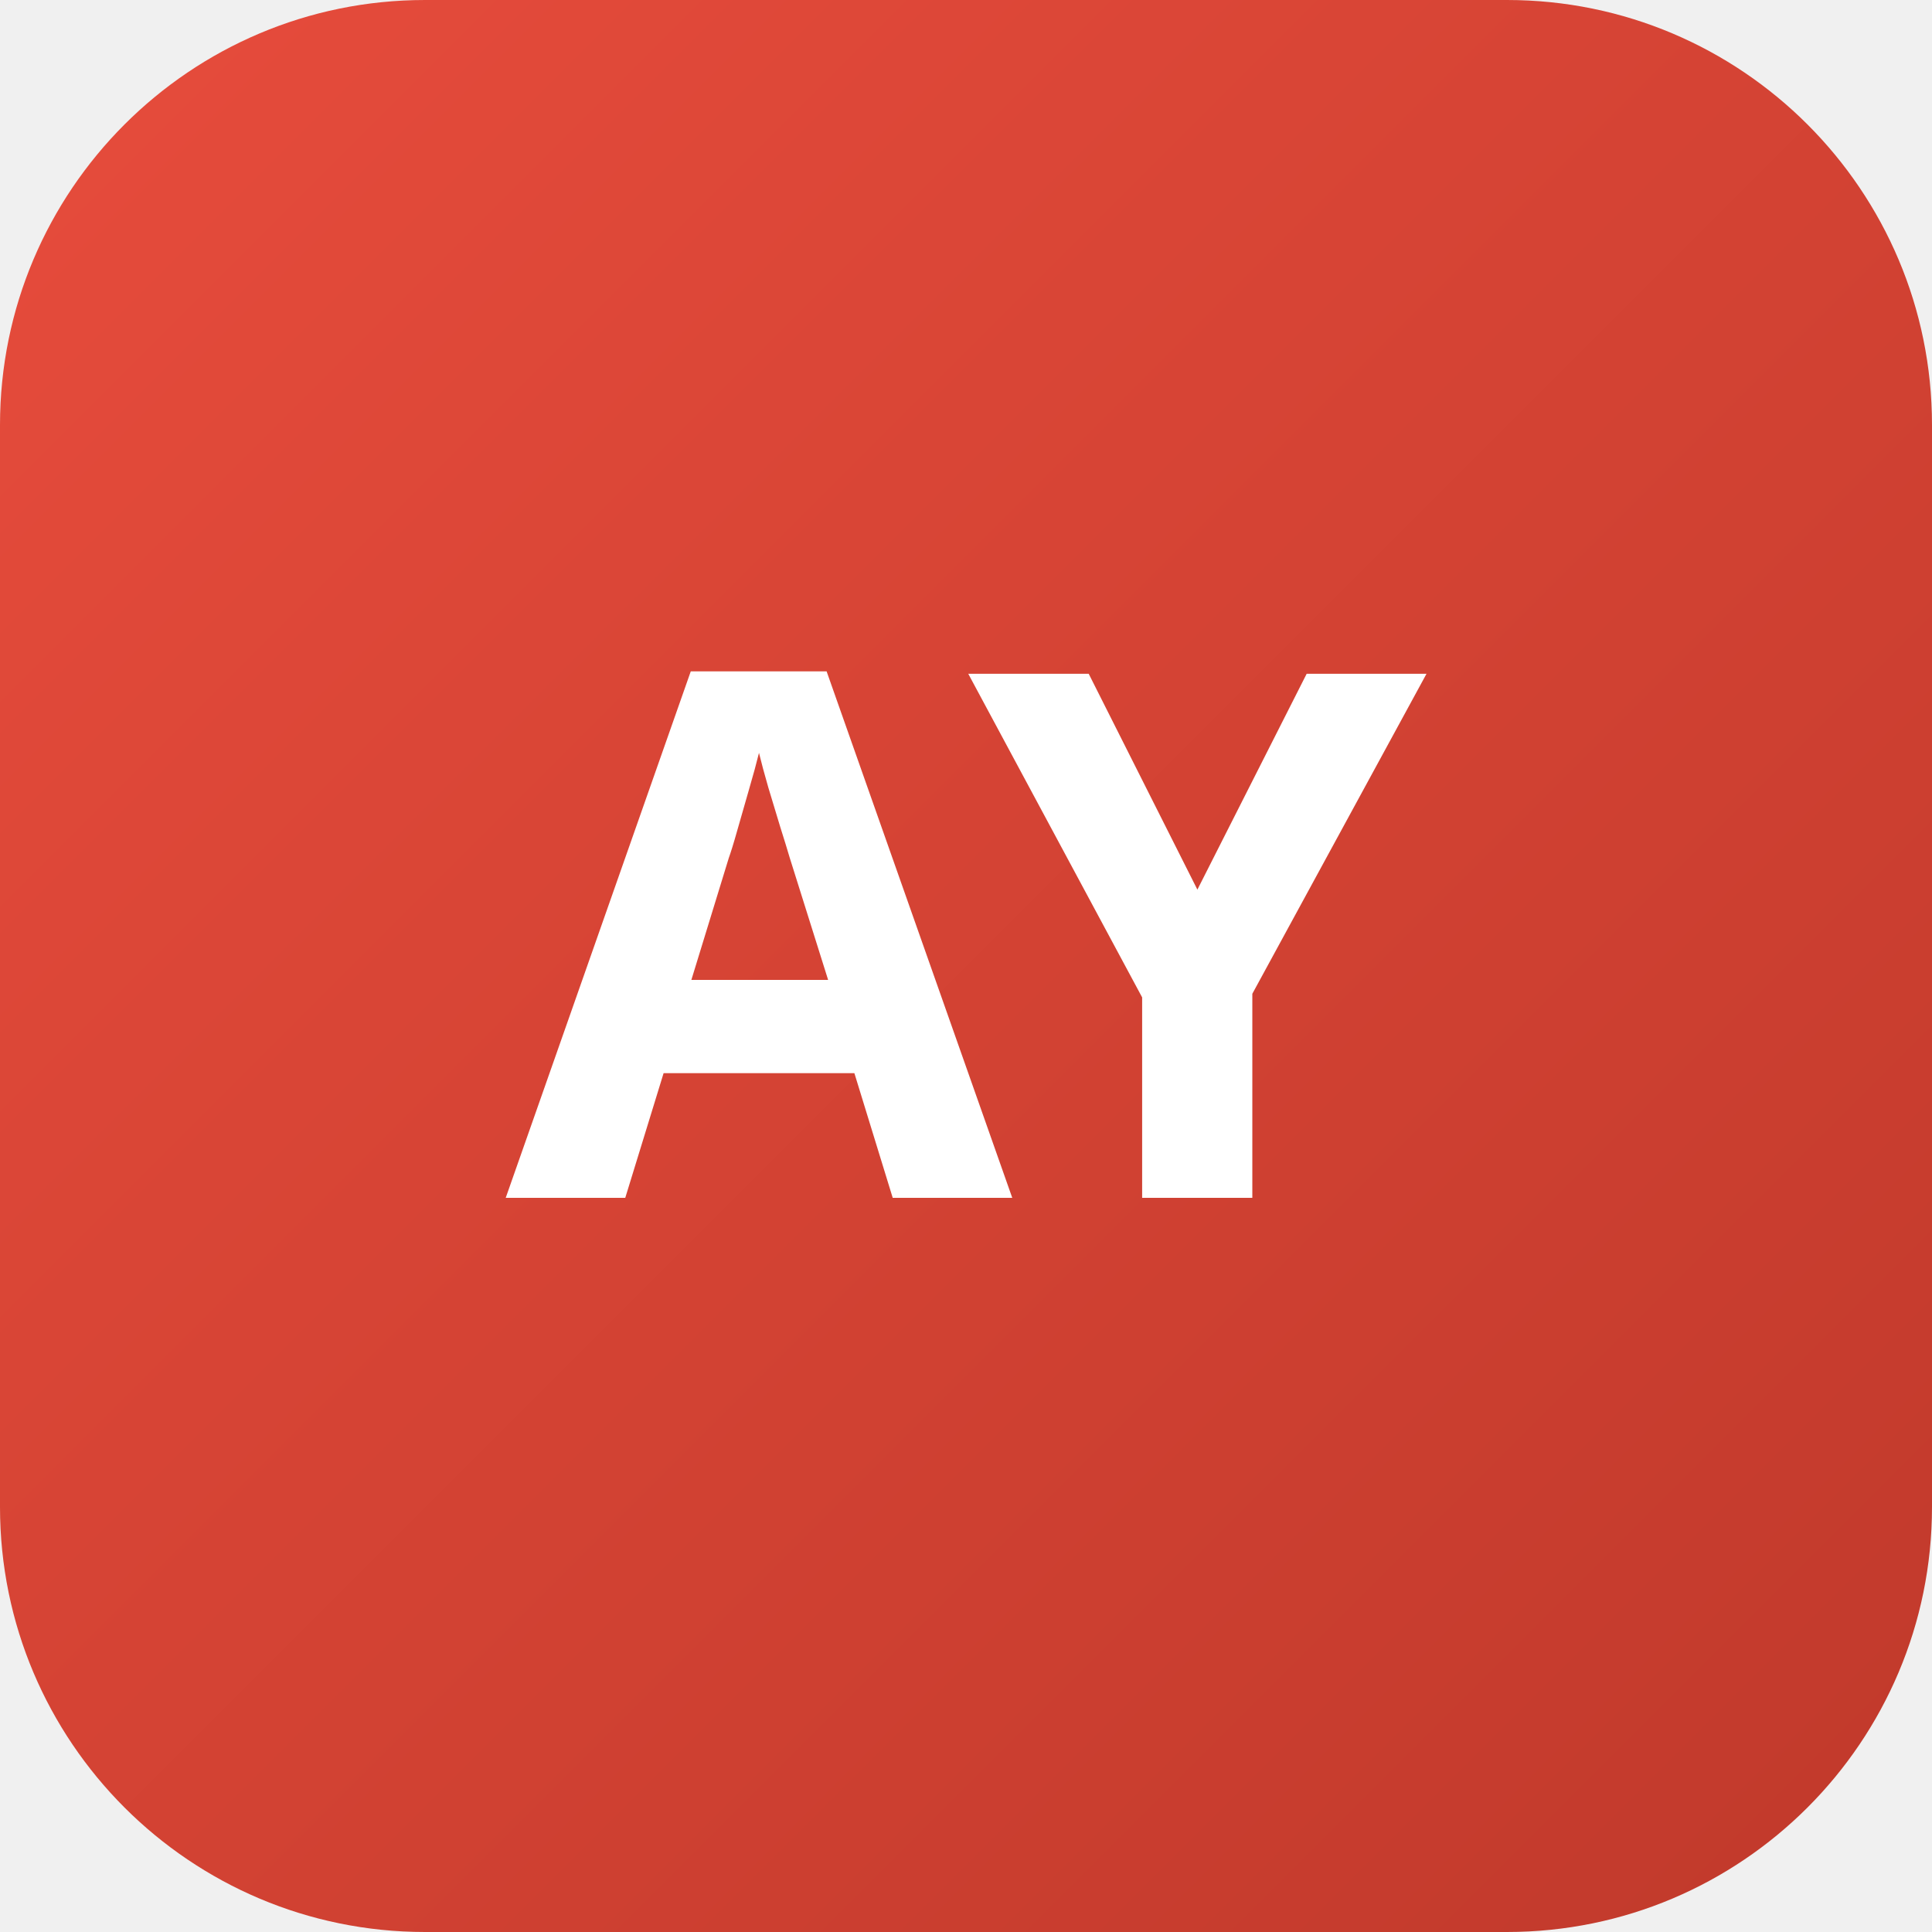
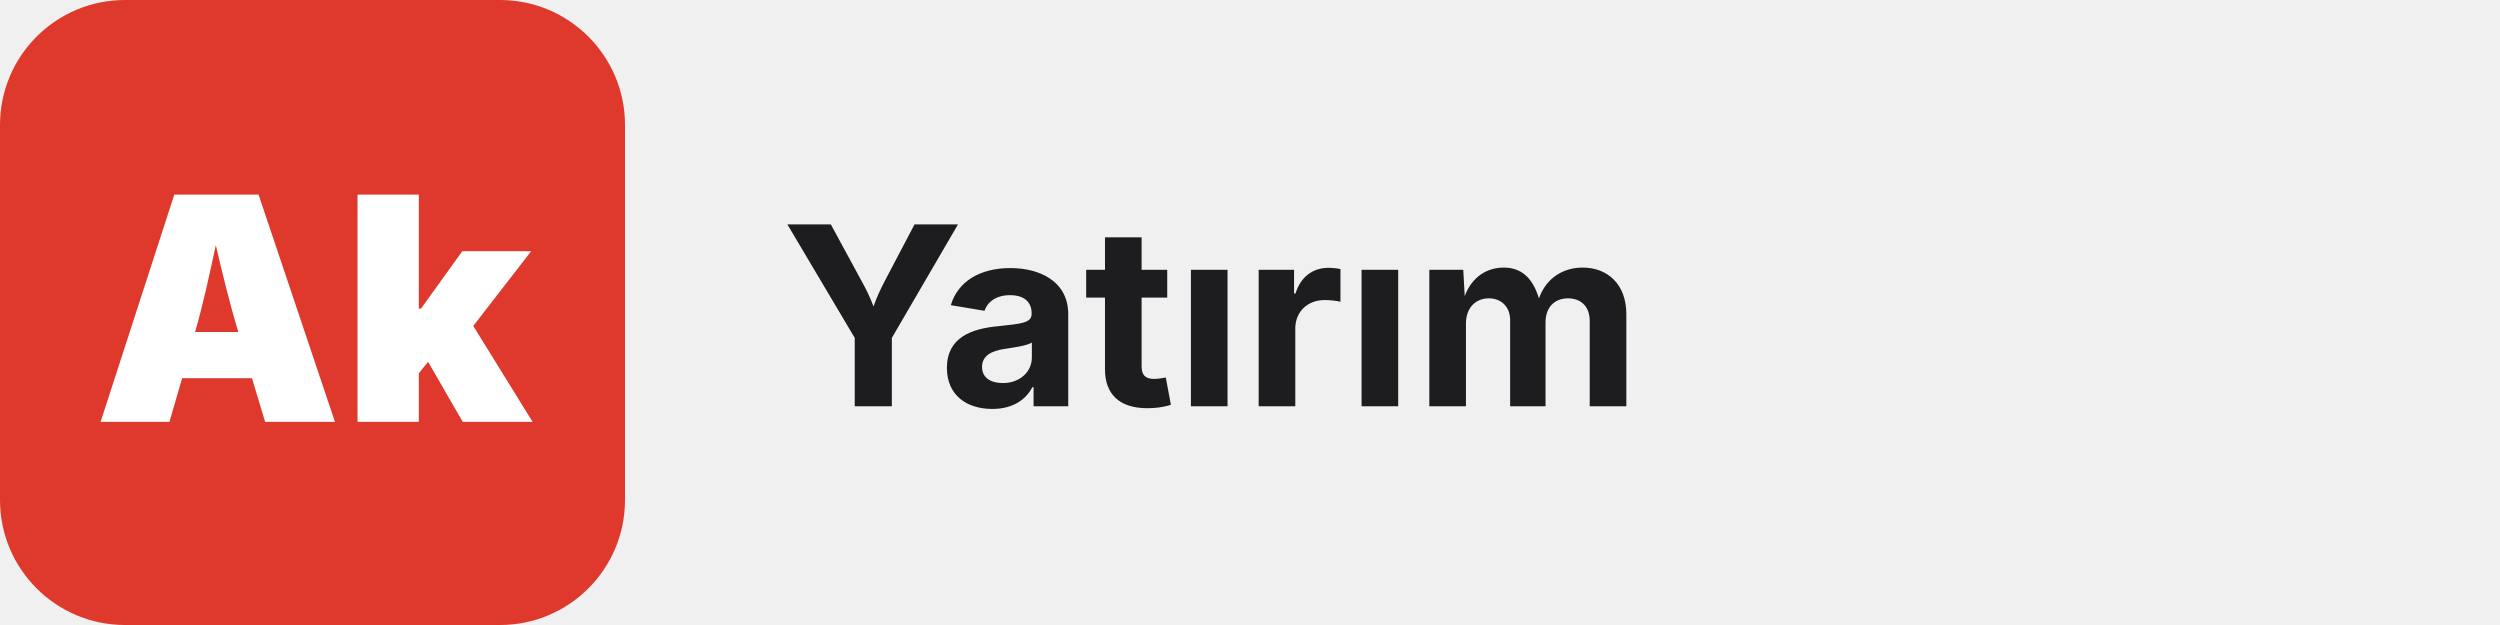
- <svg xmlns="http://www.w3.org/2000/svg" viewBox="0 0 100 100">
-   <defs>
-     <linearGradient id="g-ay" x1="0%" y1="0%" x2="100%" y2="100%">
-       <stop offset="0%" stop-color="#e74c3c" />
-       <stop offset="100%" stop-color="#c0392b" />
-     </linearGradient>
-   </defs>
-   <rect width="100" height="100" rx="22" fill="url(#g-ay)" />
-   <text x="50" y="62" font-family="sans-serif" font-size="38" font-weight="bold" fill="white" text-anchor="middle">AY</text>
+ <svg xmlns="http://www.w3.org/2000/svg" viewBox="0 0 160 40">
+   <rect width="40" height="40" rx="8" fill="#df392e" />
+   <text x="20" y="27" font-family="'Inter', sans-serif" font-weight="900" font-size="20" fill="white" text-anchor="middle">Ak</text>
+   <text x="50" y="26" font-family="'Inter', sans-serif" font-weight="700" font-size="16" fill="#1d1d1f">Yatırım</text>
</svg>
